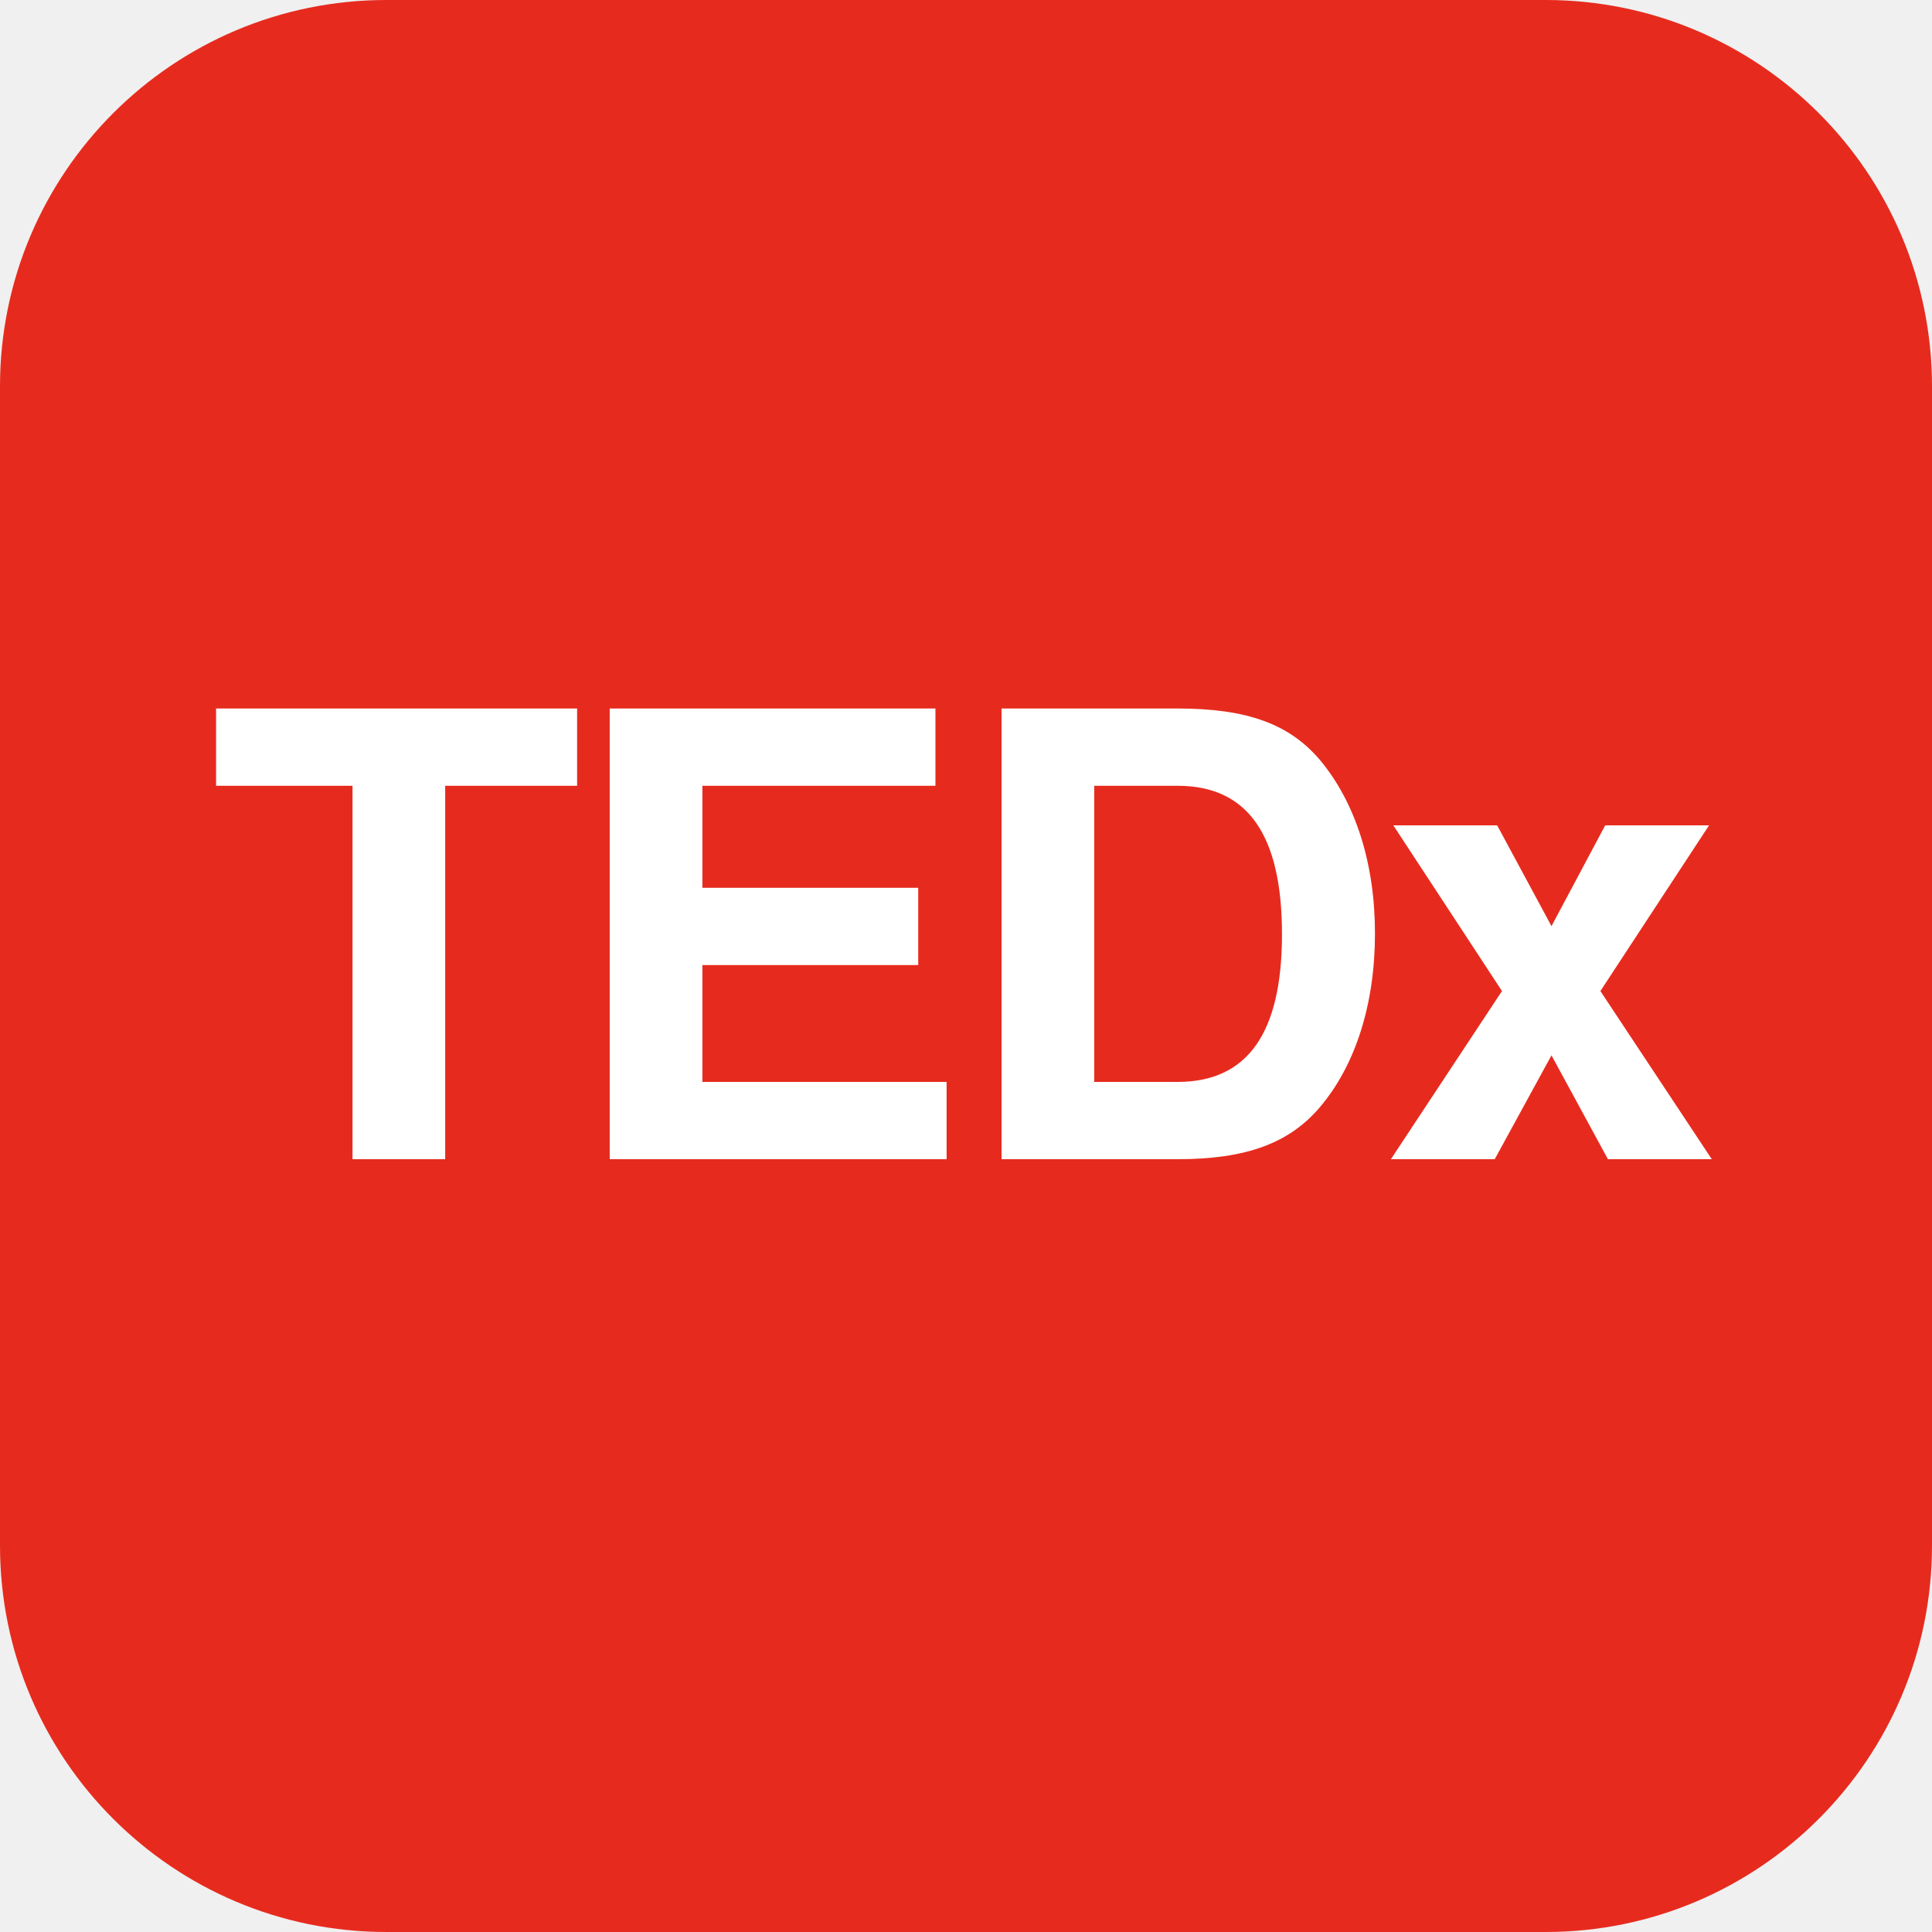
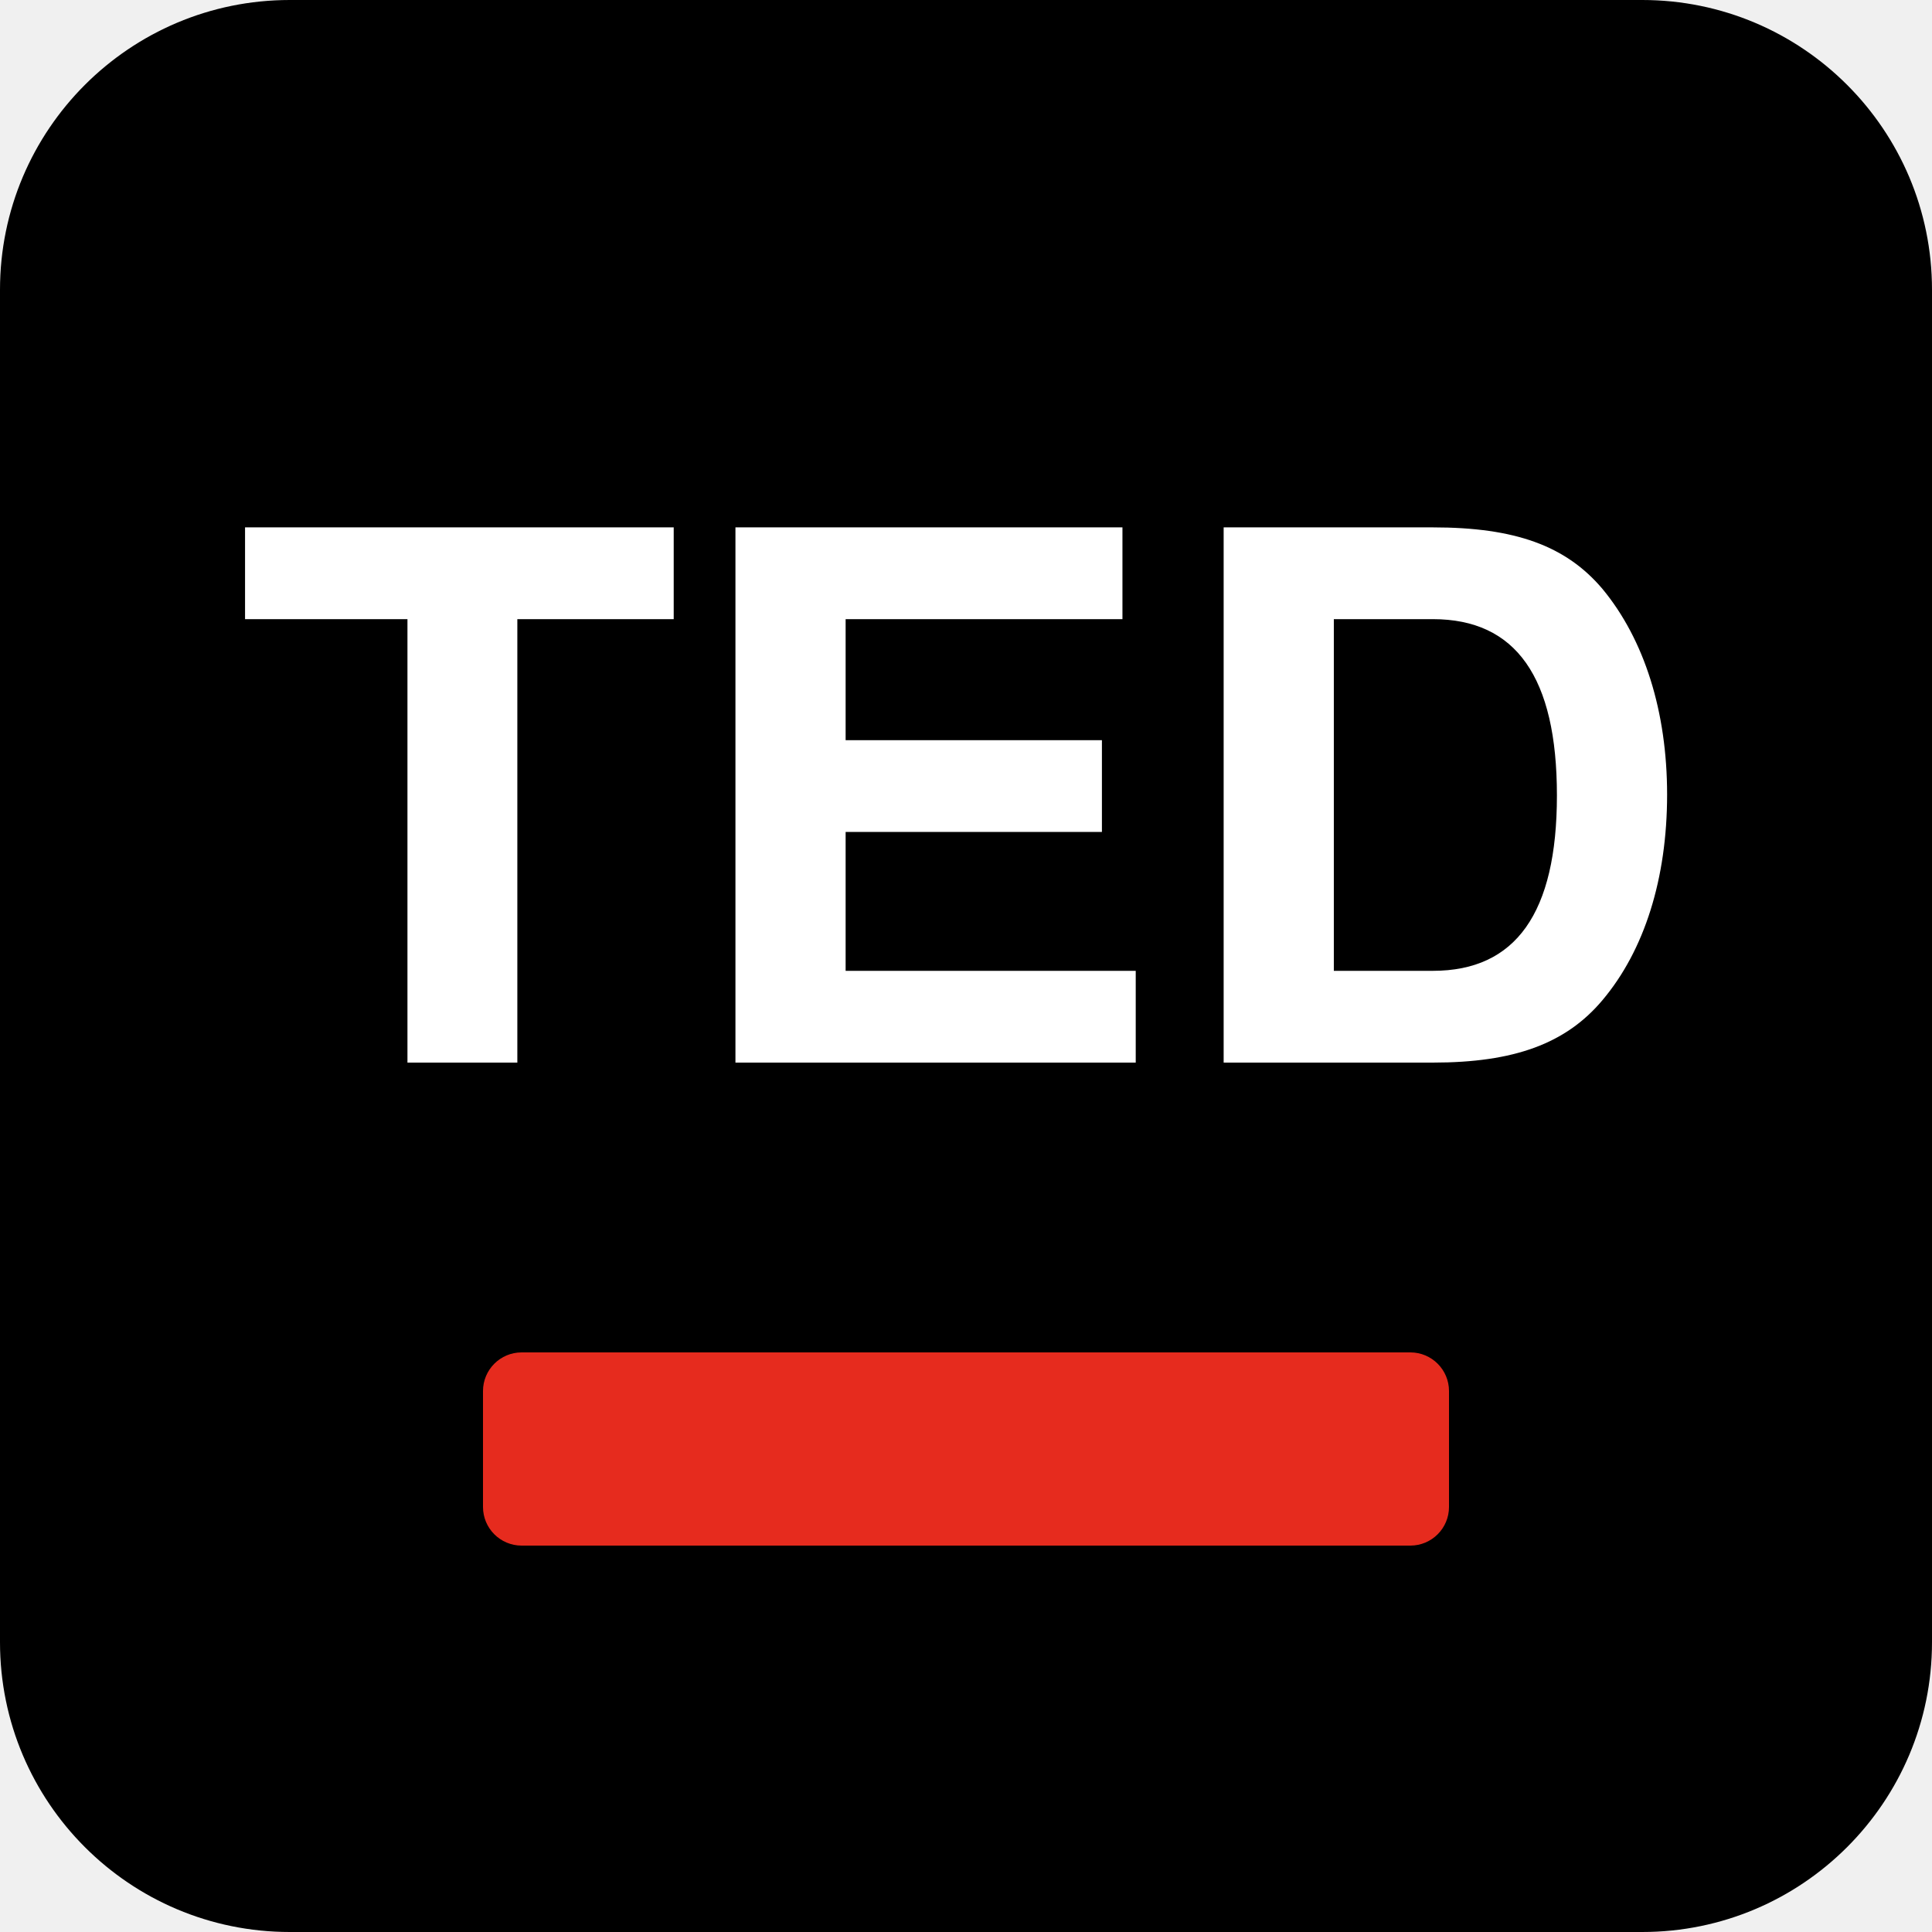
<svg xmlns="http://www.w3.org/2000/svg" viewBox="0 0 100 100">
-   <rect width="100" height="100" rx="20" fill="#e62b1e" />
-   <text x="50" y="60" font-family="Helvetica, Arial, sans-serif" font-weight="900" font-size="32" letter-spacing="-1" fill="white" text-anchor="middle">TEDx</text>
+   <rect width="100" height="100" fill="#000000" rx="15" />
+   <text x="50" y="55" font-family="Helvetica, Arial, sans-serif" font-size="38" font-weight="bold" fill="#ffffff" text-anchor="middle" alignment-baseline="middle">TED</text>
+   <rect x="25" y="70" width="50" height="10" fill="#e62b1e" rx="2" />
</svg>
